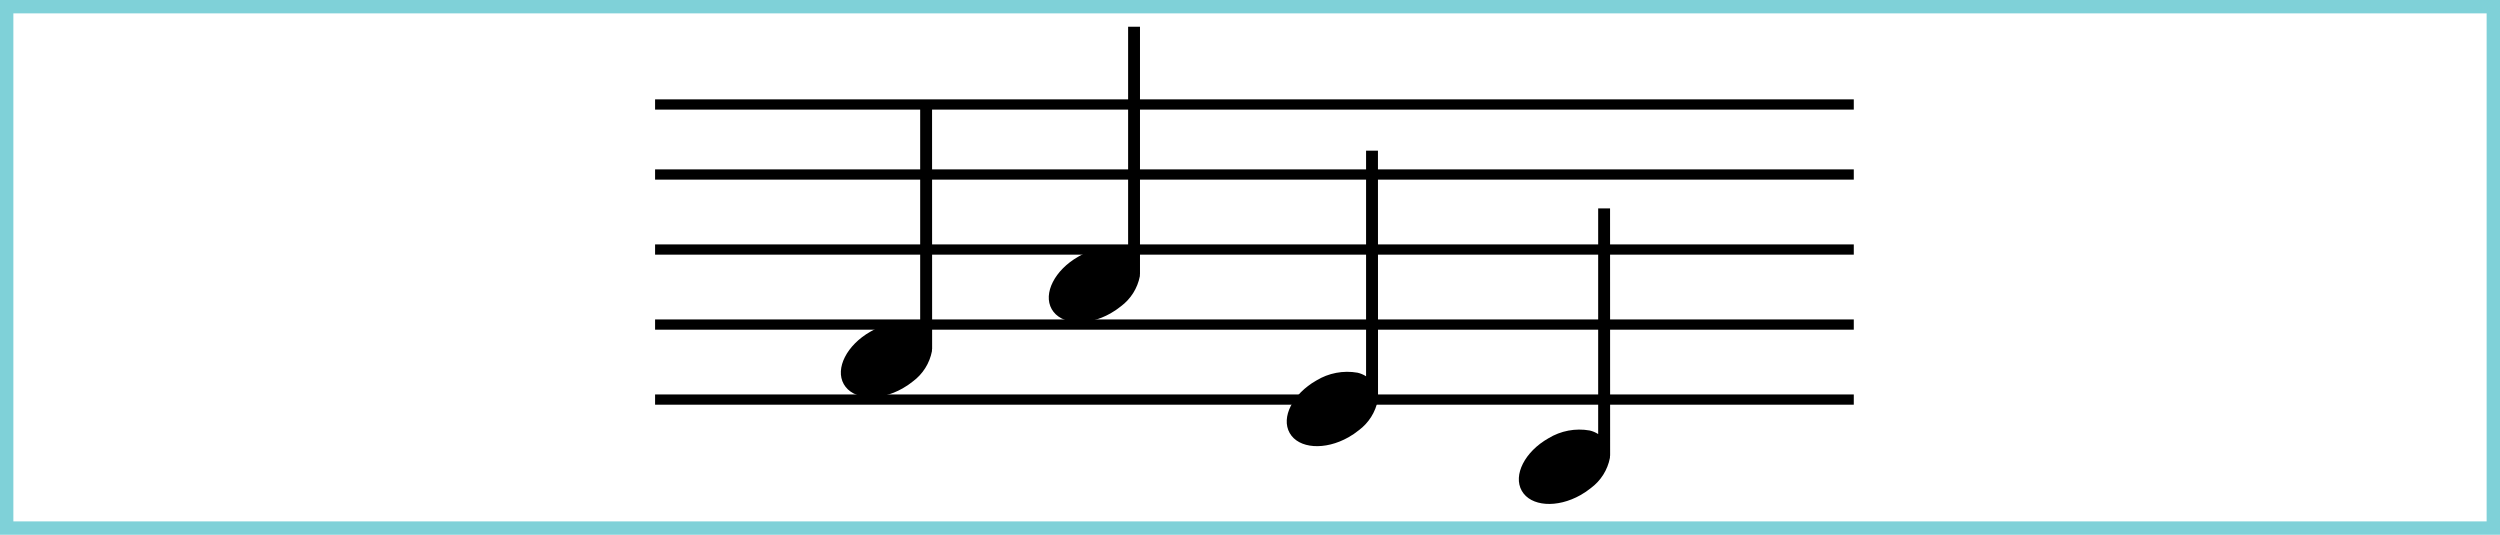
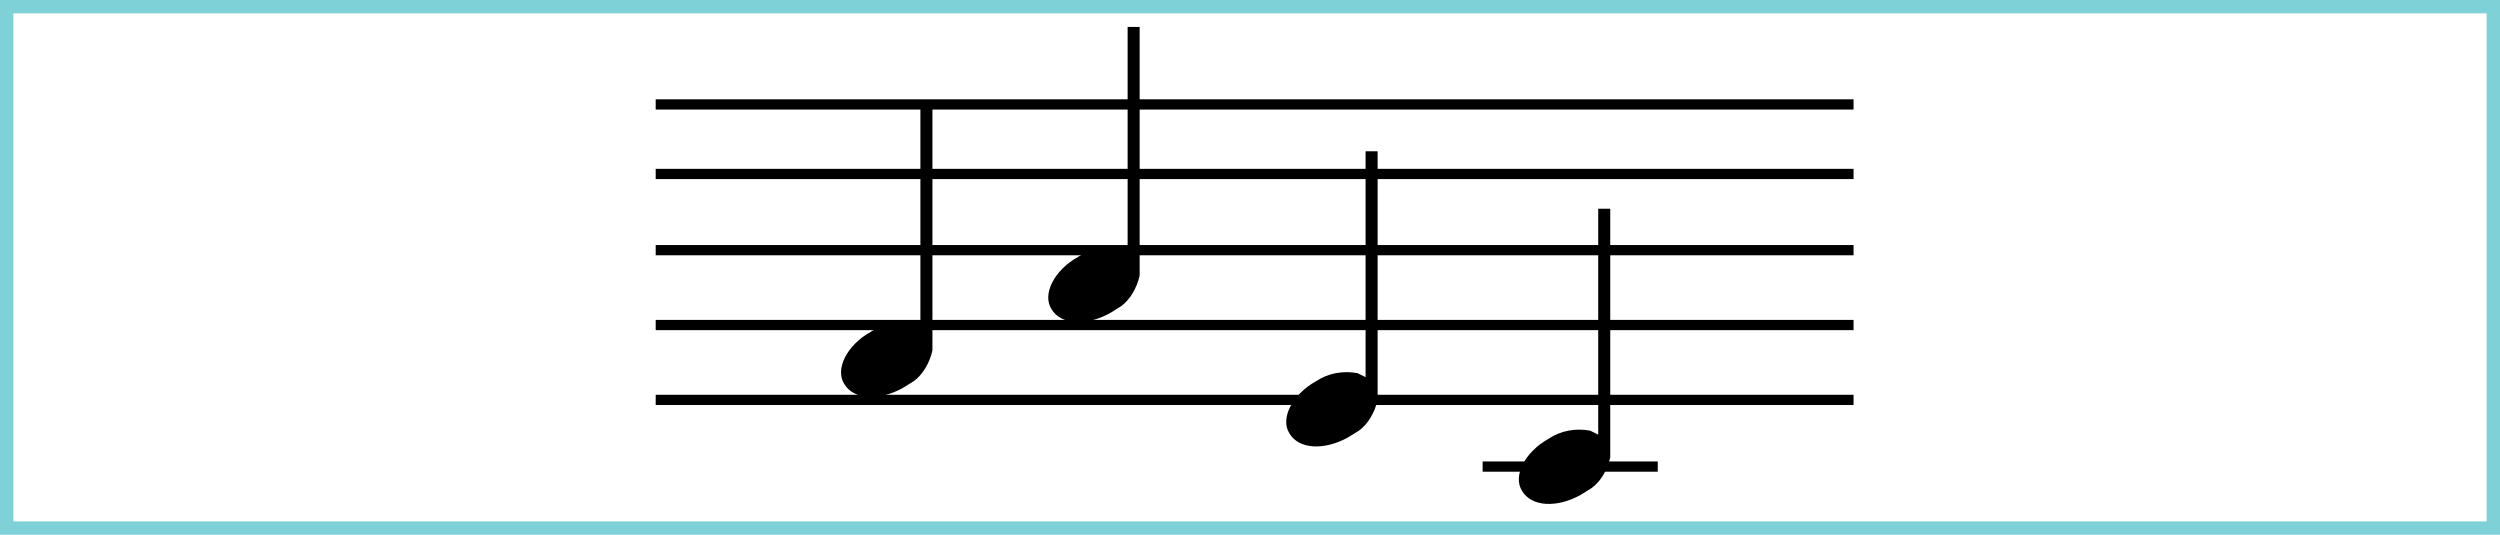
- <svg xmlns="http://www.w3.org/2000/svg" width="187" height="40" viewBox="0 0 187 40">
-   <defs>
-     <style>.a{fill:#fff;stroke:#7fd1d8;}.b,.d{fill:none;}.b{stroke:#000;stroke-miterlimit:10;stroke-width:0.766px;}.c{stroke:none;}</style>
-   </defs>
+ <svg xmlns="http://www.w3.org/2000/svg" version="1.1" id="Layer_1" x="0px" y="0px" viewBox="0 0 187 40" style="enable-background:new 0 0 187 40;" xml:space="preserve">
+   <style type="text/css">
+ 	.st0{fill:#FFFFFF;}
+ 	.st1{fill:none;stroke:#7FD1D8;}
+ 	.st2{fill:none;stroke:#000000;stroke-width:0.766;stroke-miterlimit:10;}
+ </style>
  <g transform="translate(-1040 -144)">
-     <g class="a" transform="translate(1040 144)">
-       <rect class="c" width="187" height="40" />
-       <rect class="d" x="0.5" y="0.5" width="186" height="39" />
+     <g transform="translate(1040 144)">
+       <rect class="st0" width="187" height="40" />
+       <rect x="0.5" y="0.5" class="st1" width="186" height="39" />
    </g>
    <g transform="translate(98.646 -4989.988)">
-       <line class="b" x2="89.663" transform="translate(990.354 5141.803)" />
-       <line class="b" x2="89.663" transform="translate(990.354 5147.041)" />
-       <line class="b" x2="89.663" transform="translate(990.354 5152.653)" />
-       <line class="b" x2="89.663" transform="translate(990.354 5158.265)" />
-       <line class="b" x2="89.663" transform="translate(990.354 5163.876)" />
-       <path d="M715.161,536.743h-.889v16.879a2.007,2.007,0,0,0-.636-.268,4.444,4.444,0,0,0-3.087.585c-1.761,1-2.658,2.753-1.991,3.927s2.634,1.317,4.4.317a5.54,5.54,0,0,0,.773-.526,3.677,3.677,0,0,0,1.42-2.252c.007-.054.005-.107.007-.161h.008Z" transform="translate(346.625 4612.834)" />
-       <path d="M680,523.154h-.888v16.879a2.041,2.041,0,0,0-.636-.268,4.449,4.449,0,0,0-3.087.585c-1.761,1-2.658,2.753-1.992,3.927s2.634,1.317,4.4.317a5.54,5.54,0,0,0,.773-.526,3.681,3.681,0,0,0,1.42-2.252c.007-.054,0-.107.006-.161H680Z" transform="translate(346.625 4612.834)" />
-       <path d="M697.8,532.424h-.889V549.3a2.034,2.034,0,0,0-.636-.268,4.45,4.45,0,0,0-3.087.585c-1.761,1-2.658,2.753-1.991,3.927s2.634,1.317,4.4.317a5.48,5.48,0,0,0,.773-.526,3.677,3.677,0,0,0,1.42-2.252c.007-.054.005-.107.007-.161h.008Z" transform="translate(346.625 4612.834)" />
-       <path d="M664.447,528.766h-.889v16.879a2.033,2.033,0,0,0-.636-.269,4.451,4.451,0,0,0-3.087.586c-1.761,1-2.657,2.752-1.991,3.927s2.634,1.317,4.4.317a5.427,5.427,0,0,0,.773-.526,3.673,3.673,0,0,0,1.42-2.252c.007-.054.005-.107.007-.161h.008Z" transform="translate(346.625 4612.834)" />
+       <line class="st2" x1="990.4" y1="5141.8" x2="1080" y2="5141.8" />
+       <line class="st2" x1="990.4" y1="5147" x2="1080" y2="5147" />
+       <line class="st2" x1="990.4" y1="5152.7" x2="1080" y2="5152.7" />
+       <line class="st2" x1="990.4" y1="5158.3" x2="1080" y2="5158.3" />
+       <line class="st2" x1="990.4" y1="5163.9" x2="1080" y2="5163.9" />
+       <path d="M1061.8,5149.6h-0.9v16.9c-0.2-0.1-0.4-0.2-0.6-0.3c-1.1-0.2-2.2,0-3.1,0.6c-1.8,1-2.7,2.8-2,3.9c0.7,1.2,2.6,1.3,4.4,0.3    c0.3-0.2,0.5-0.3,0.8-0.5c0.7-0.5,1.2-1.4,1.4-2.3c0-0.1,0-0.1,0-0.2h0L1061.8,5149.6z" />
+       <path d="M1026.6,5136h-0.9v16.9c-0.2-0.1-0.4-0.2-0.6-0.3c-1.1-0.2-2.2,0-3.1,0.6c-1.8,1-2.7,2.8-2,3.9c0.7,1.2,2.6,1.3,4.4,0.3    c0.3-0.2,0.5-0.3,0.8-0.5c0.7-0.5,1.2-1.4,1.4-2.3c0-0.1,0-0.1,0-0.2h0V5136z" />
+       <path d="M1044.4,5145.3h-0.9v16.9c-0.2-0.1-0.4-0.2-0.6-0.3c-1.1-0.2-2.2,0-3.1,0.6c-1.8,1-2.7,2.8-2,3.9c0.7,1.2,2.6,1.3,4.4,0.3    c0.3-0.2,0.5-0.3,0.8-0.5c0.7-0.5,1.2-1.4,1.4-2.3c0-0.1,0-0.1,0-0.2h0L1044.4,5145.3z" />
+       <path d="M1011.1,5141.6h-0.9v16.9c-0.2-0.1-0.4-0.2-0.6-0.3c-1.1-0.2-2.2,0-3.1,0.6c-1.8,1-2.7,2.8-2,3.9c0.7,1.2,2.6,1.3,4.4,0.3    c0.3-0.2,0.5-0.3,0.8-0.5c0.7-0.5,1.2-1.4,1.4-2.3c0-0.1,0-0.1,0-0.2h0L1011.1,5141.6z" />
    </g>
  </g>
+   <line class="st2" x1="110.9" y1="34.9" x2="124" y2="34.9" />
</svg>
